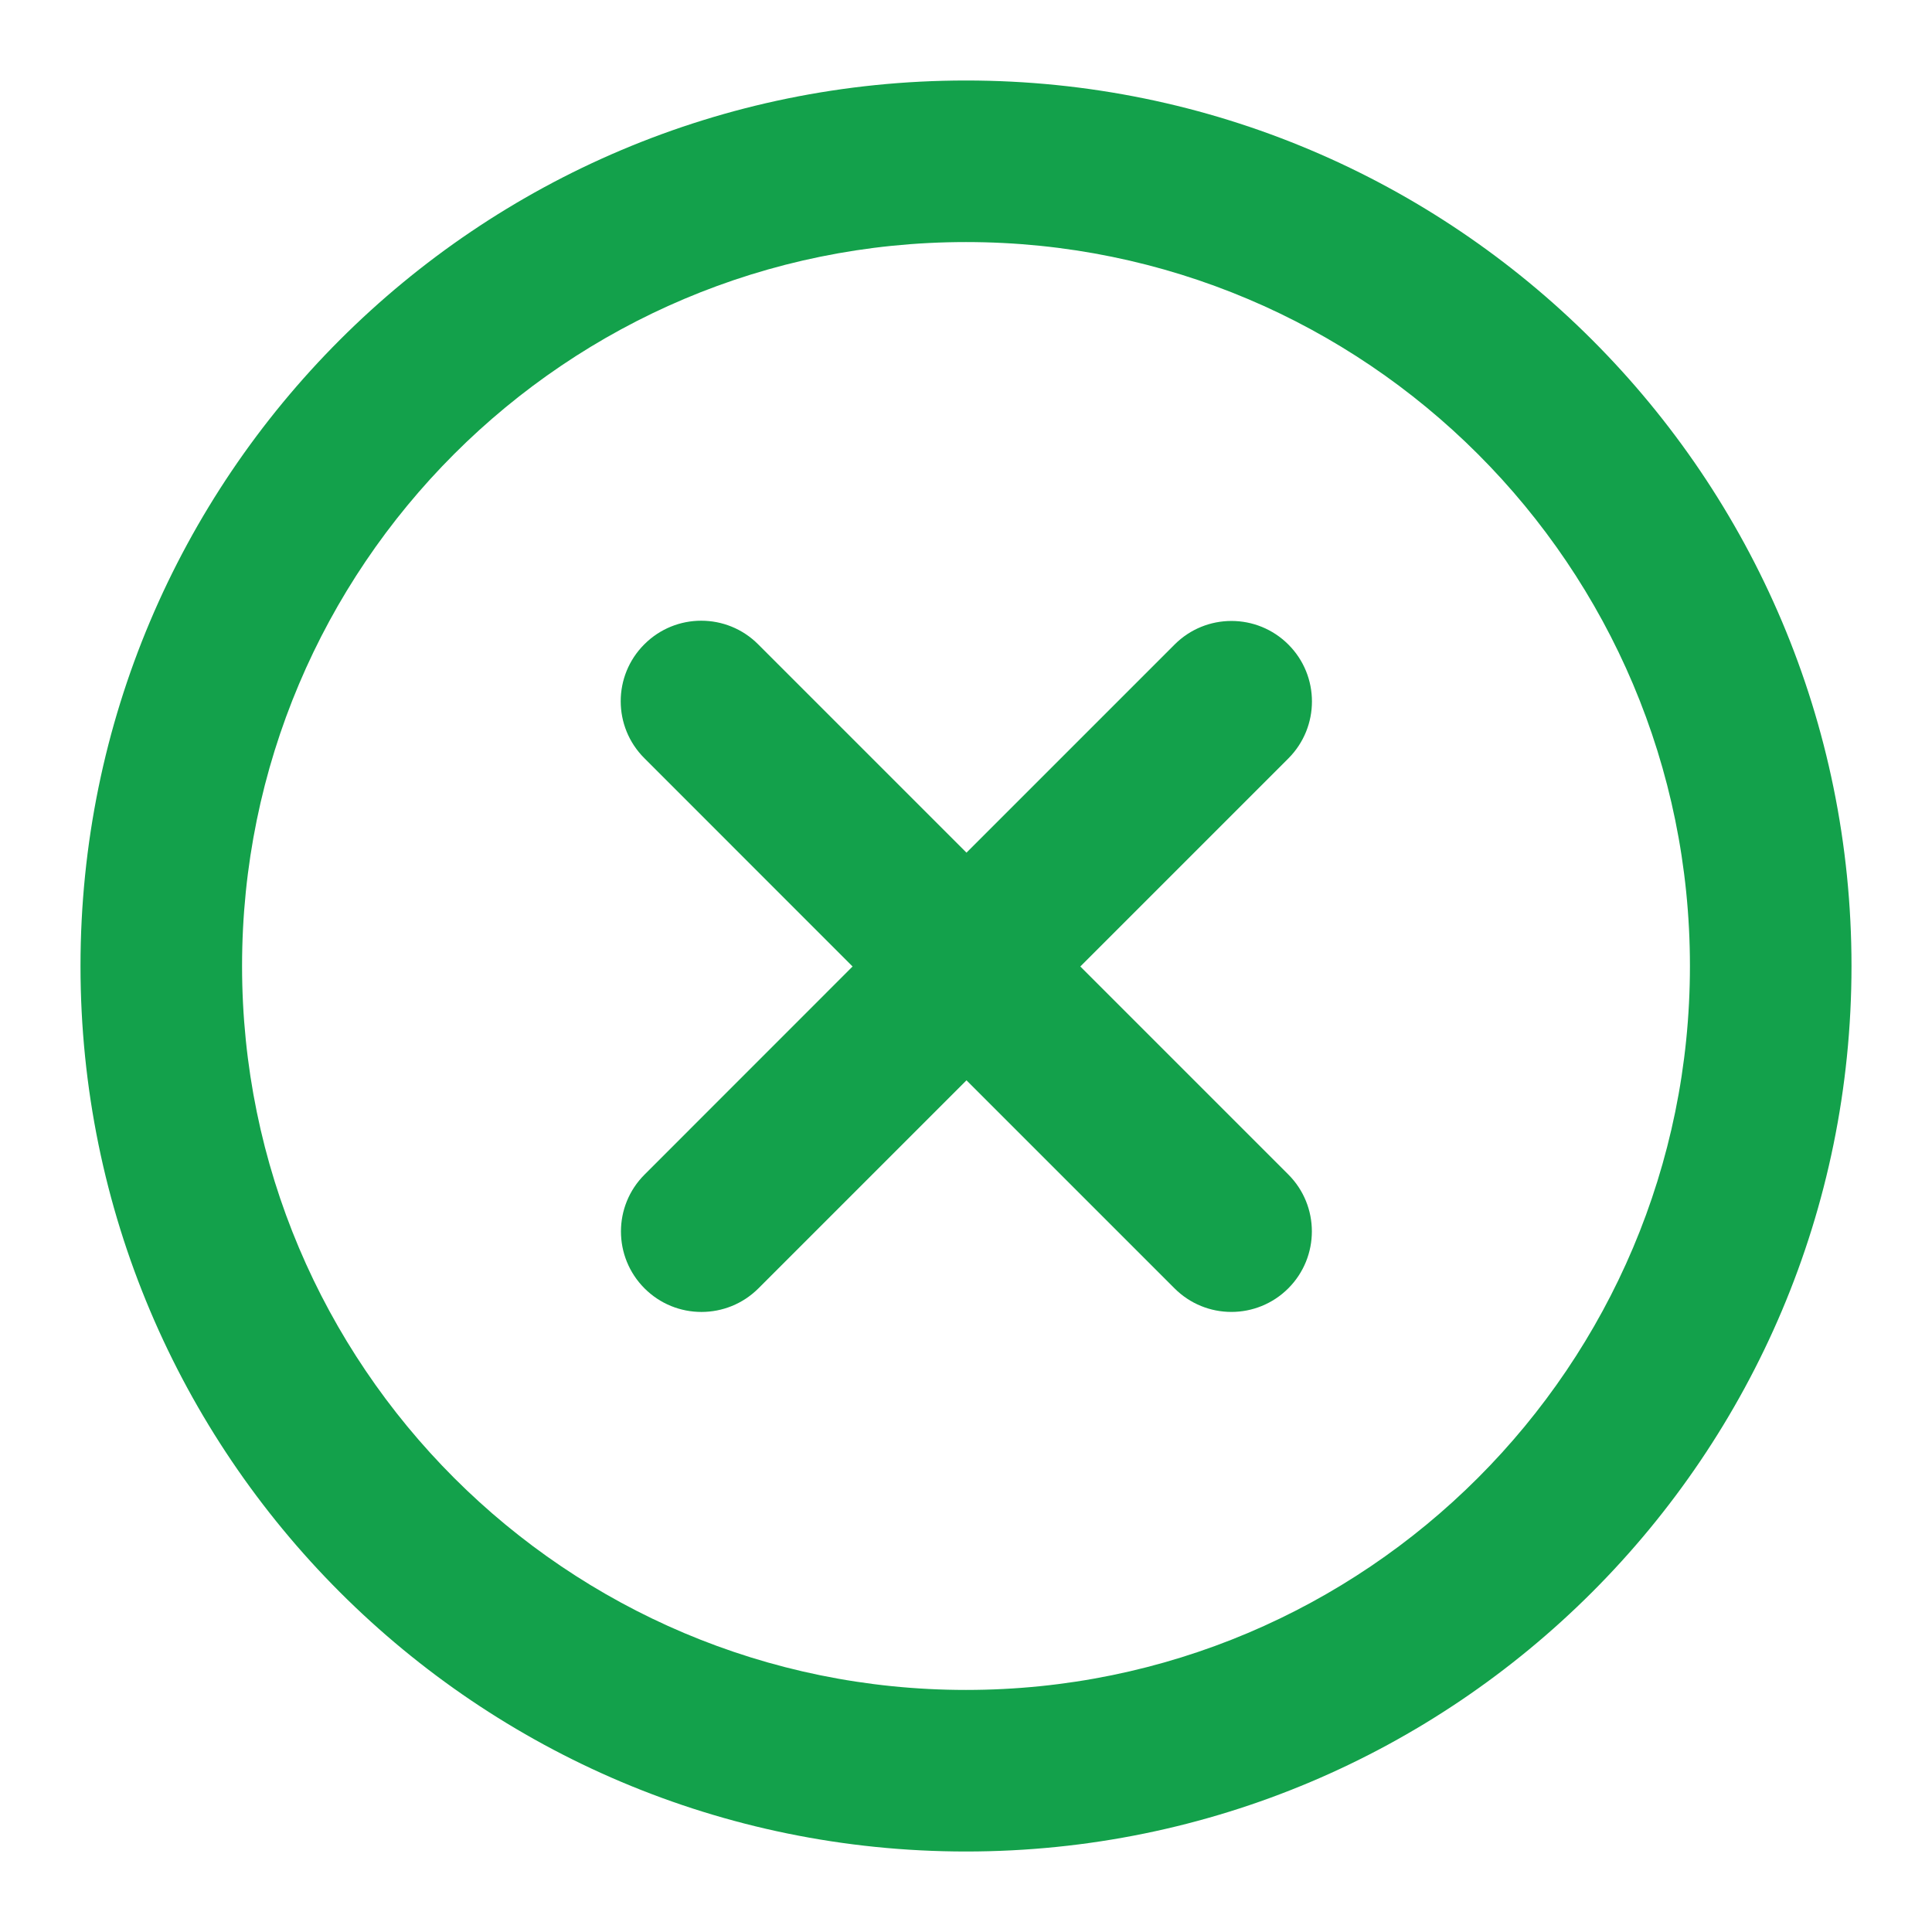
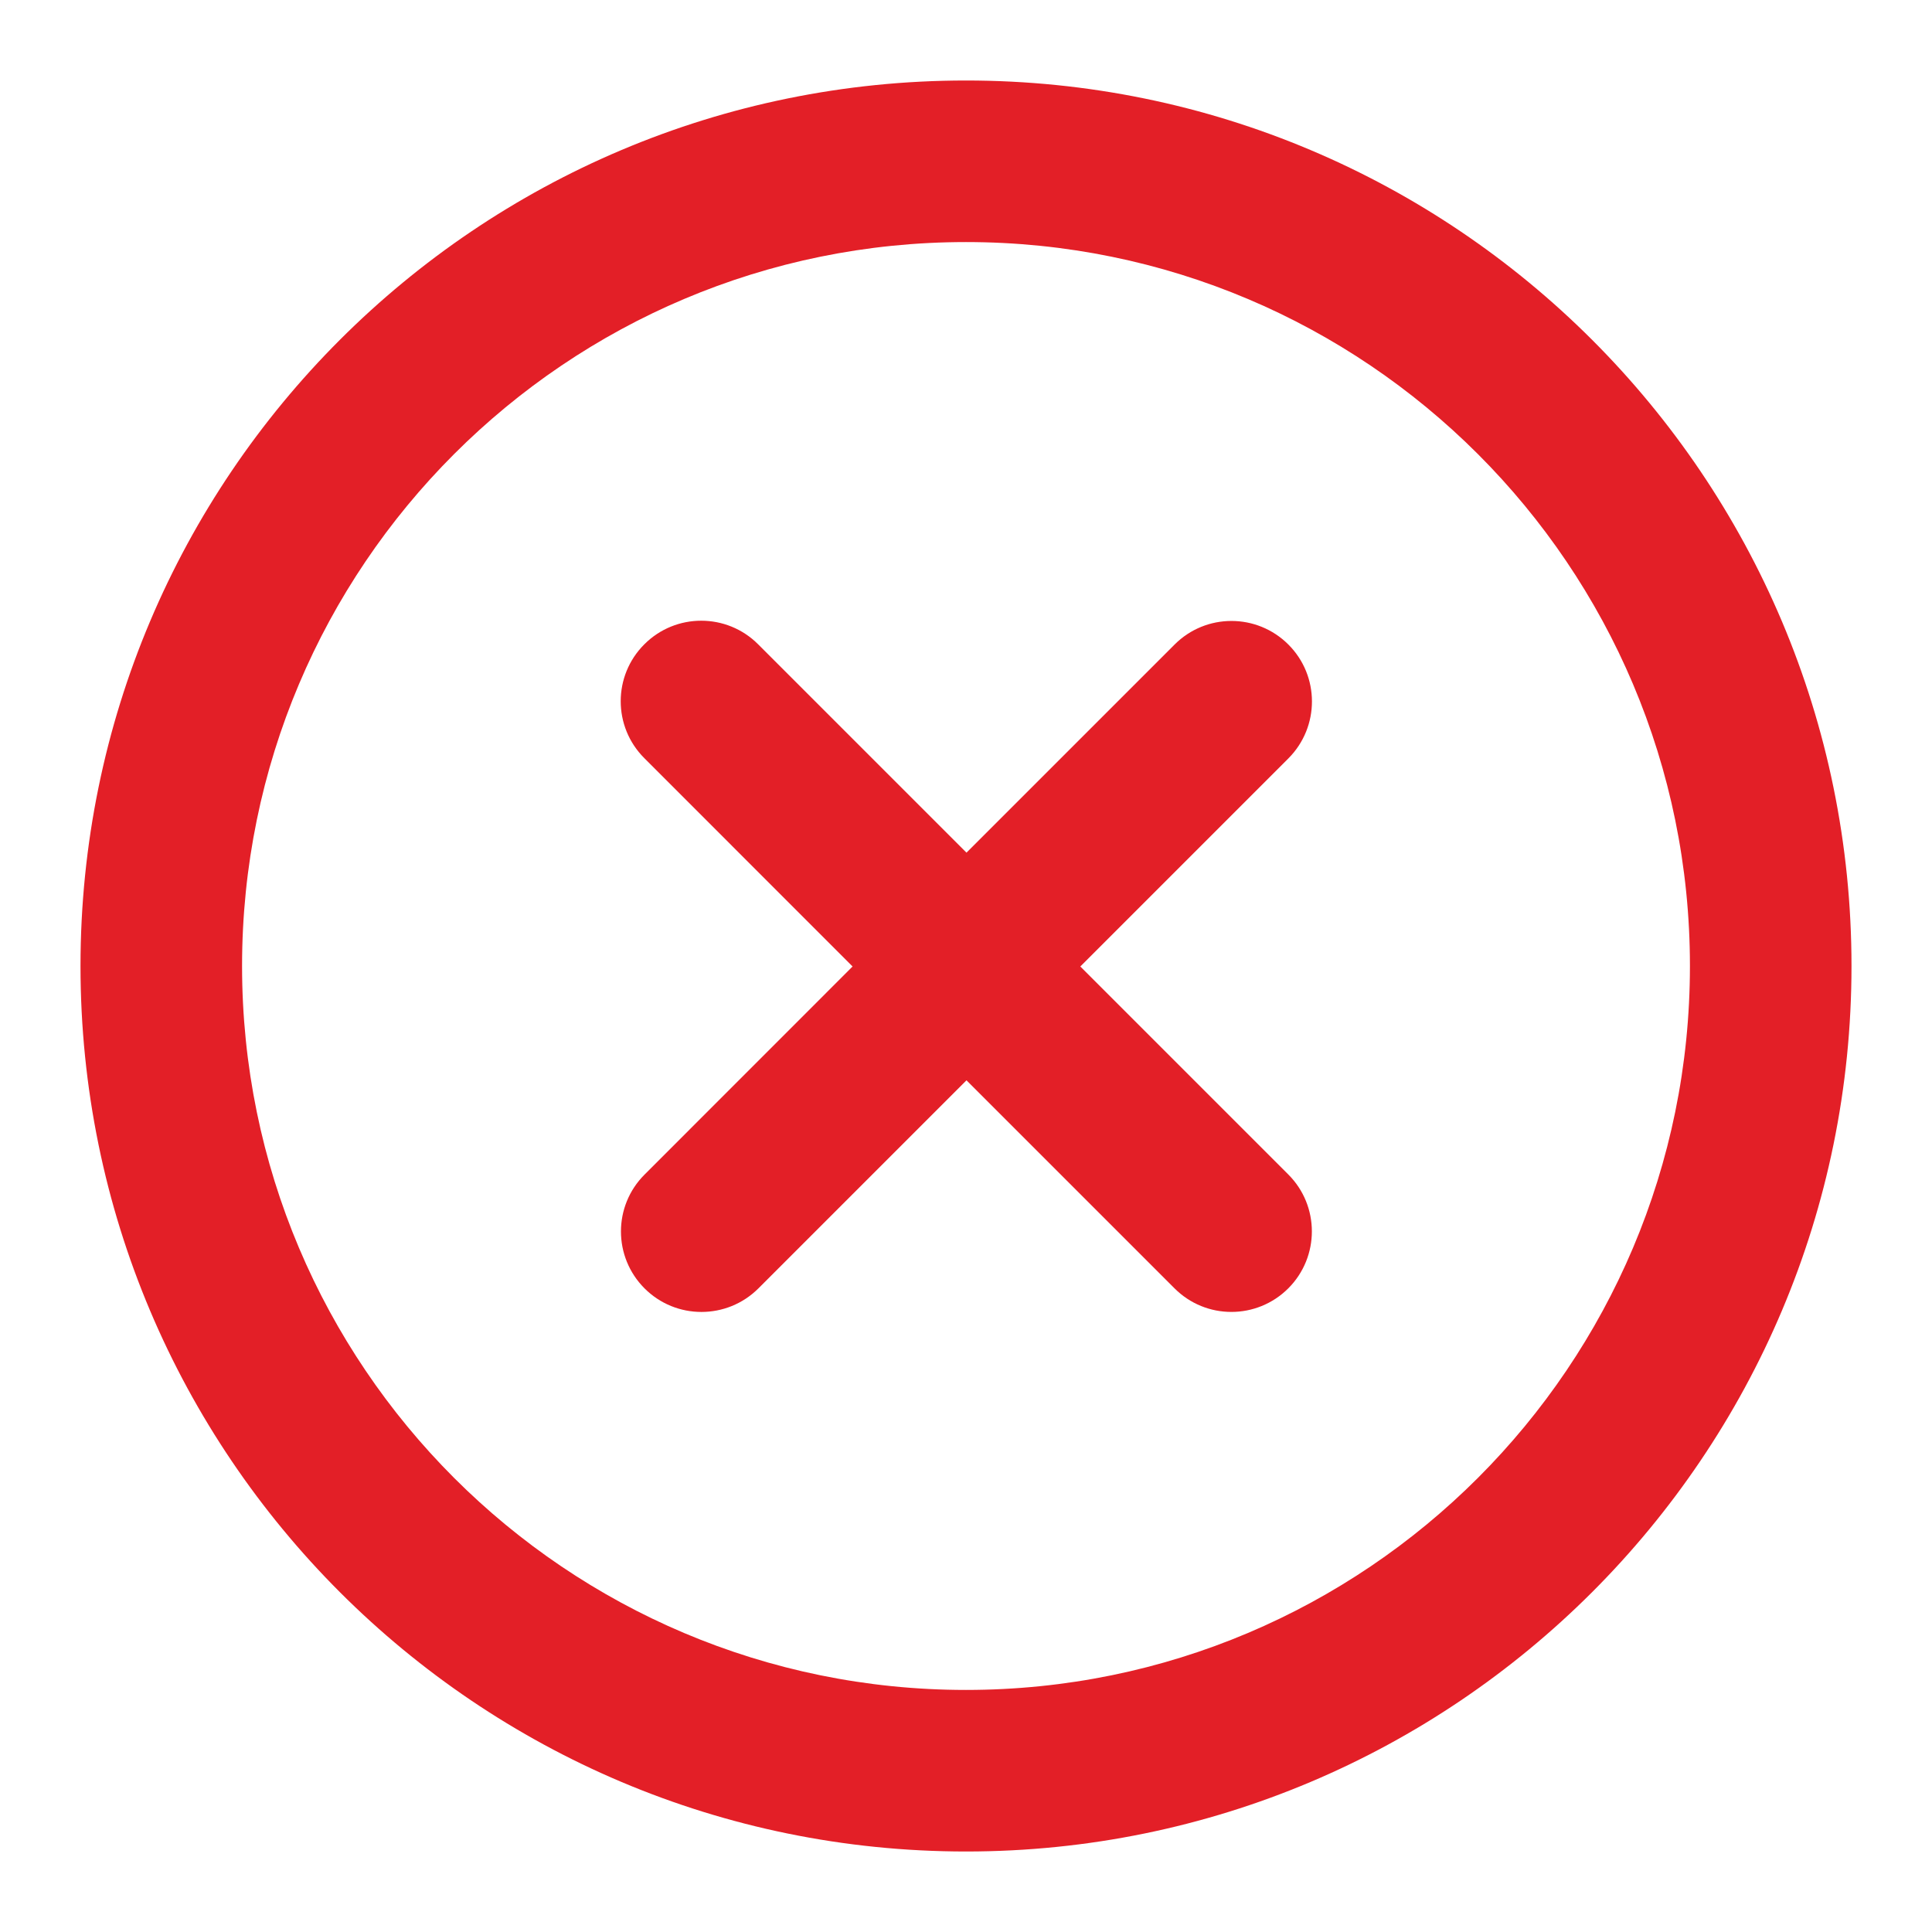
<svg xmlns="http://www.w3.org/2000/svg" width="800px" height="800px" viewBox="0 0 24 24" fill="none">
-   <path d="M8.004 9.418C7.613 9.028 7.613 8.394 8.004 8.004C8.394 7.613 9.028 7.613 9.418 8.004L12.006 10.592L14.591 8.007C14.981 7.616 15.614 7.616 16.005 8.007C16.395 8.397 16.395 9.03 16.005 9.421L13.42 12.006L16.004 14.59C16.394 14.98 16.394 15.613 16.004 16.004C15.613 16.395 14.98 16.395 14.59 16.004L12.006 13.42L9.421 16.005C9.03 16.395 8.397 16.395 8.007 16.005C7.616 15.614 7.616 14.981 8.007 14.591L10.591 12.006L8.004 9.418Z" fill="#13A14B" />
-   <path fill-rule="evenodd" clip-rule="evenodd" d="M23 12C23 18.075 18.075 23 12 23C5.925 23 1 18.075 1 12C1 5.925 5.925 1 12 1C18.075 1 23 5.925 23 12ZM3.007 12C3.007 16.967 7.033 20.993 12 20.993C16.967 20.993 20.993 16.967 20.993 12C20.993 7.033 16.967 3.007 12 3.007C7.033 3.007 3.007 7.033 3.007 12Z" fill="#13A14B" />
+   <path d="M8.004 9.418C7.613 9.028 7.613 8.394 8.004 8.004C8.394 7.613 9.028 7.613 9.418 8.004L12.006 10.592L14.591 8.007C14.981 7.616 15.614 7.616 16.005 8.007C16.395 8.397 16.395 9.03 16.005 9.421L13.42 12.006L16.004 14.59C16.394 14.98 16.394 15.613 16.004 16.004C15.613 16.395 14.98 16.395 14.59 16.004L12.006 13.42L9.421 16.005C9.03 16.395 8.397 16.395 8.007 16.005C7.616 15.614 7.616 14.981 8.007 14.591L10.591 12.006L8.004 9.418Z" fill="#E31F27" />
+   <path fill-rule="evenodd" clip-rule="evenodd" d="M23 12C23 18.075 18.075 23 12 23C5.925 23 1 18.075 1 12C1 5.925 5.925 1 12 1C18.075 1 23 5.925 23 12ZM3.007 12C3.007 16.967 7.033 20.993 12 20.993C16.967 20.993 20.993 16.967 20.993 12C20.993 7.033 16.967 3.007 12 3.007C7.033 3.007 3.007 7.033 3.007 12Z" fill="#E31F27" />
</svg>
